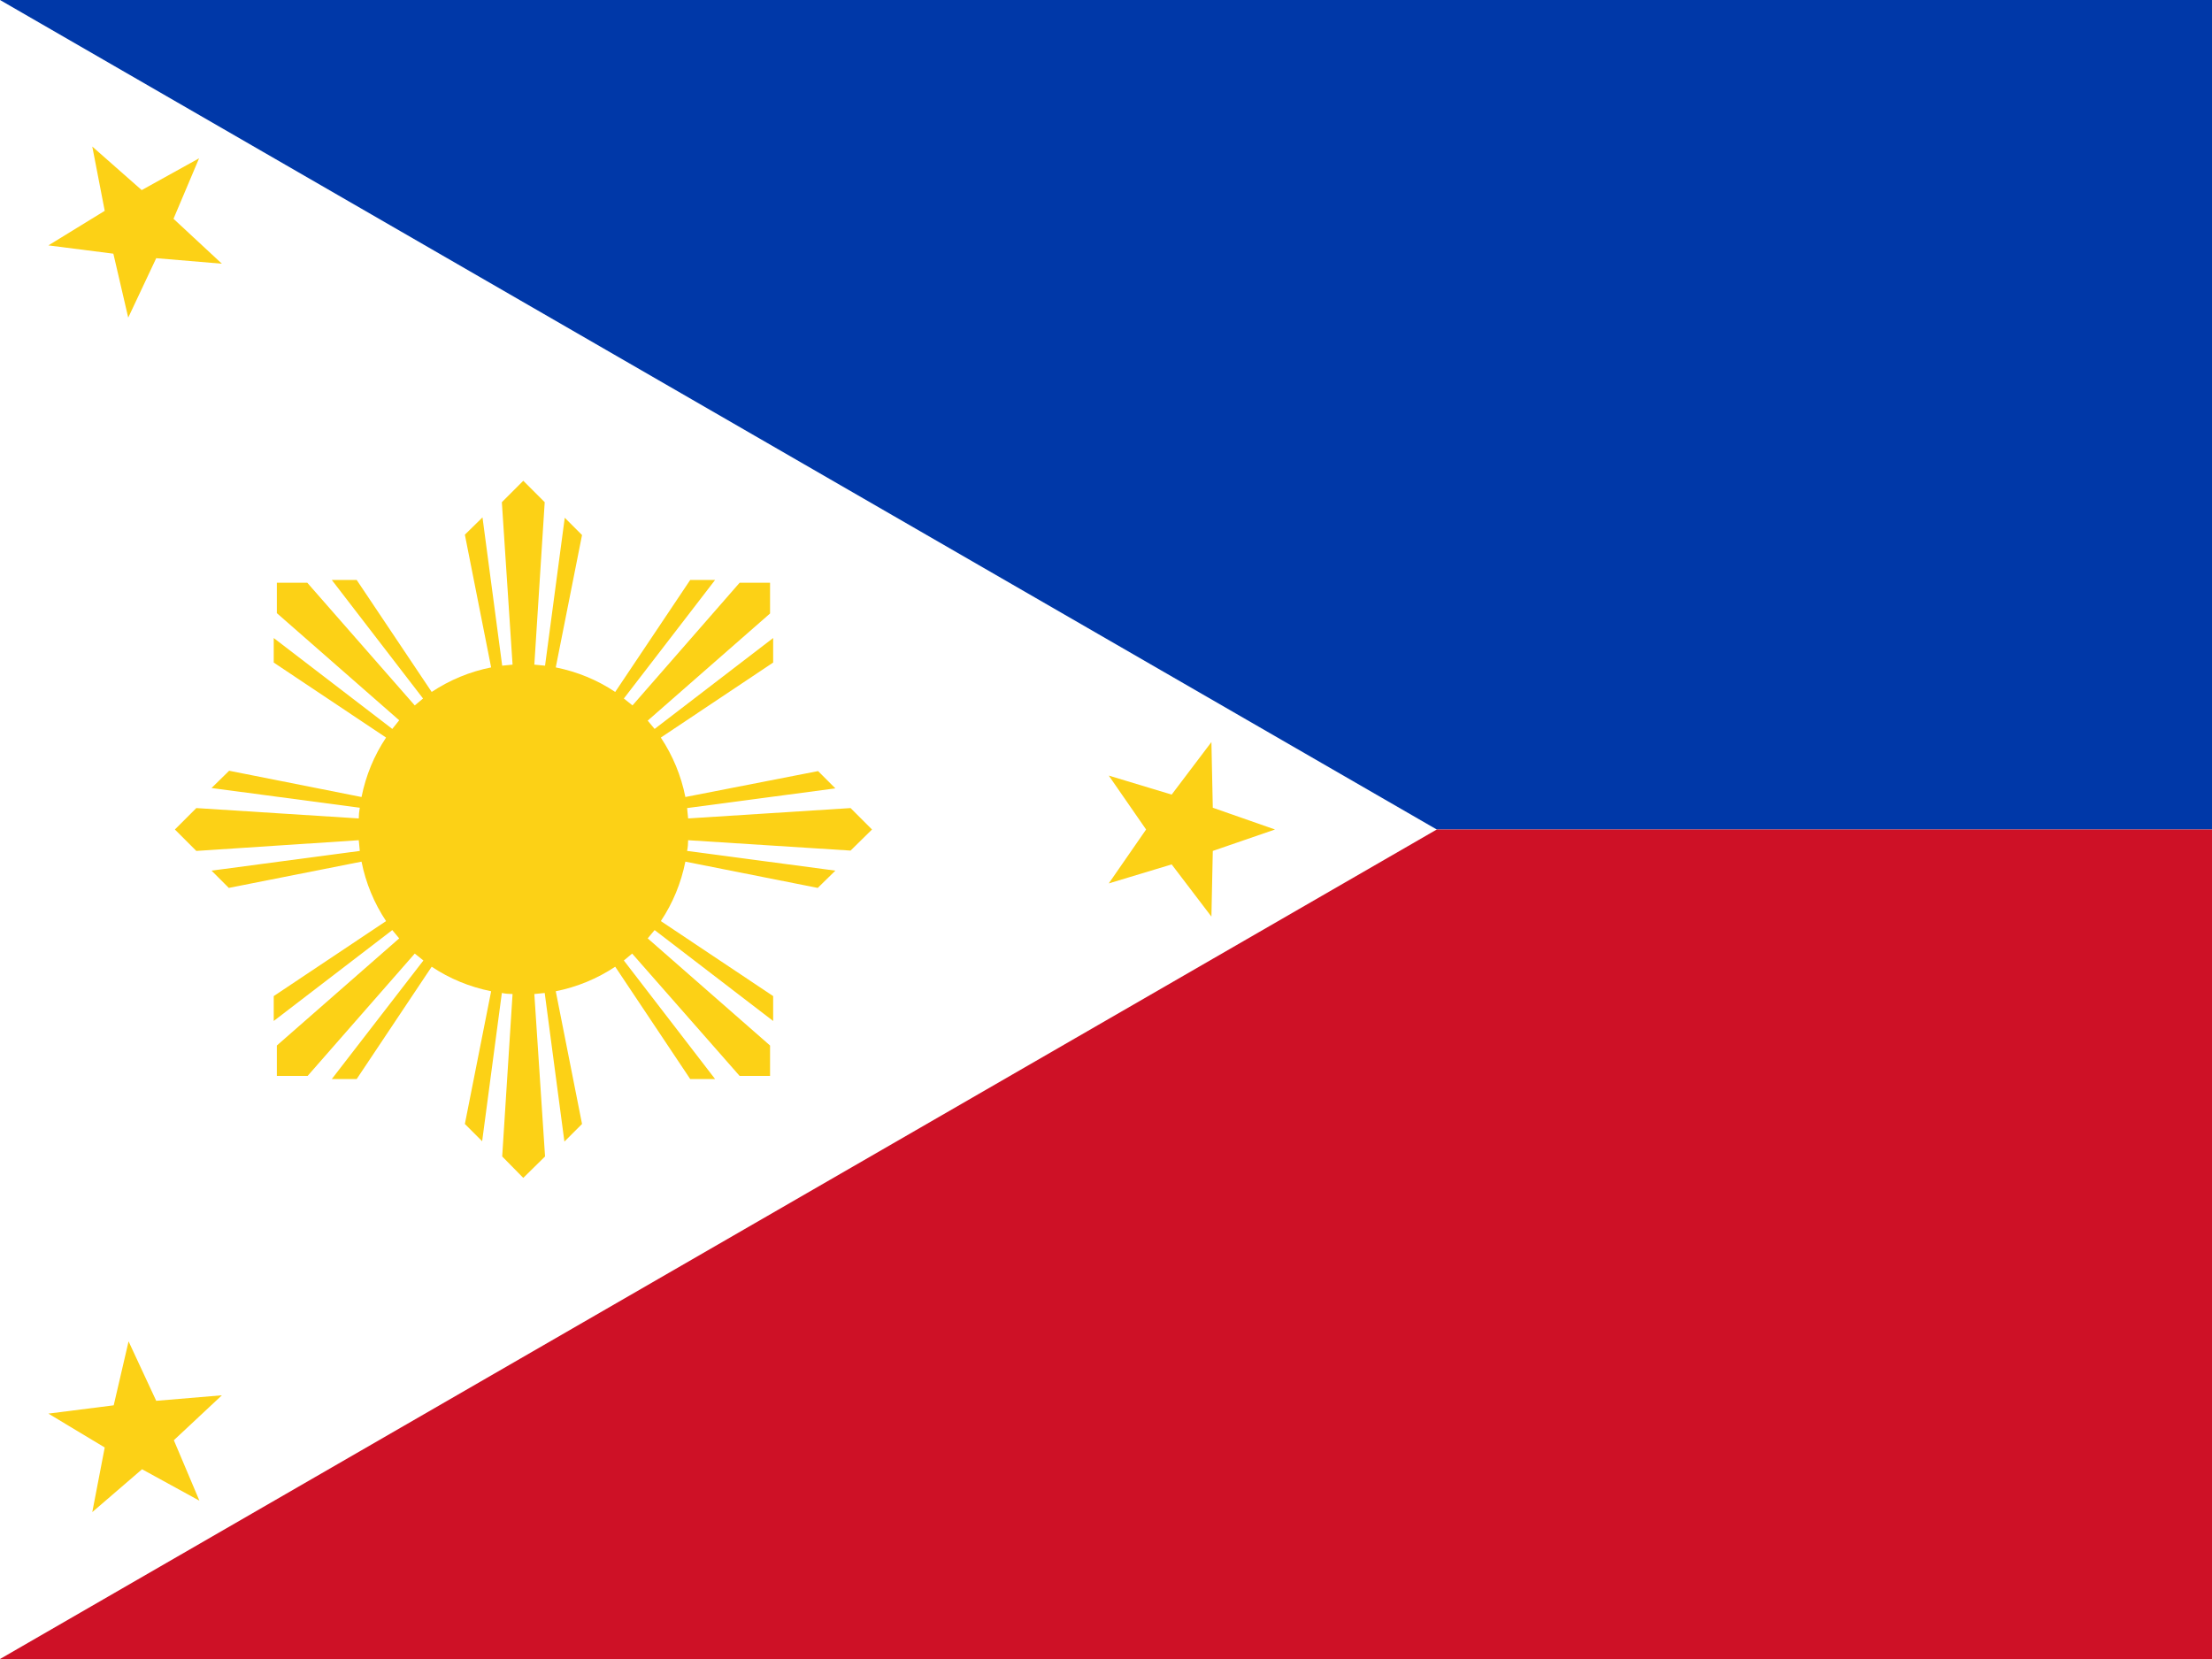
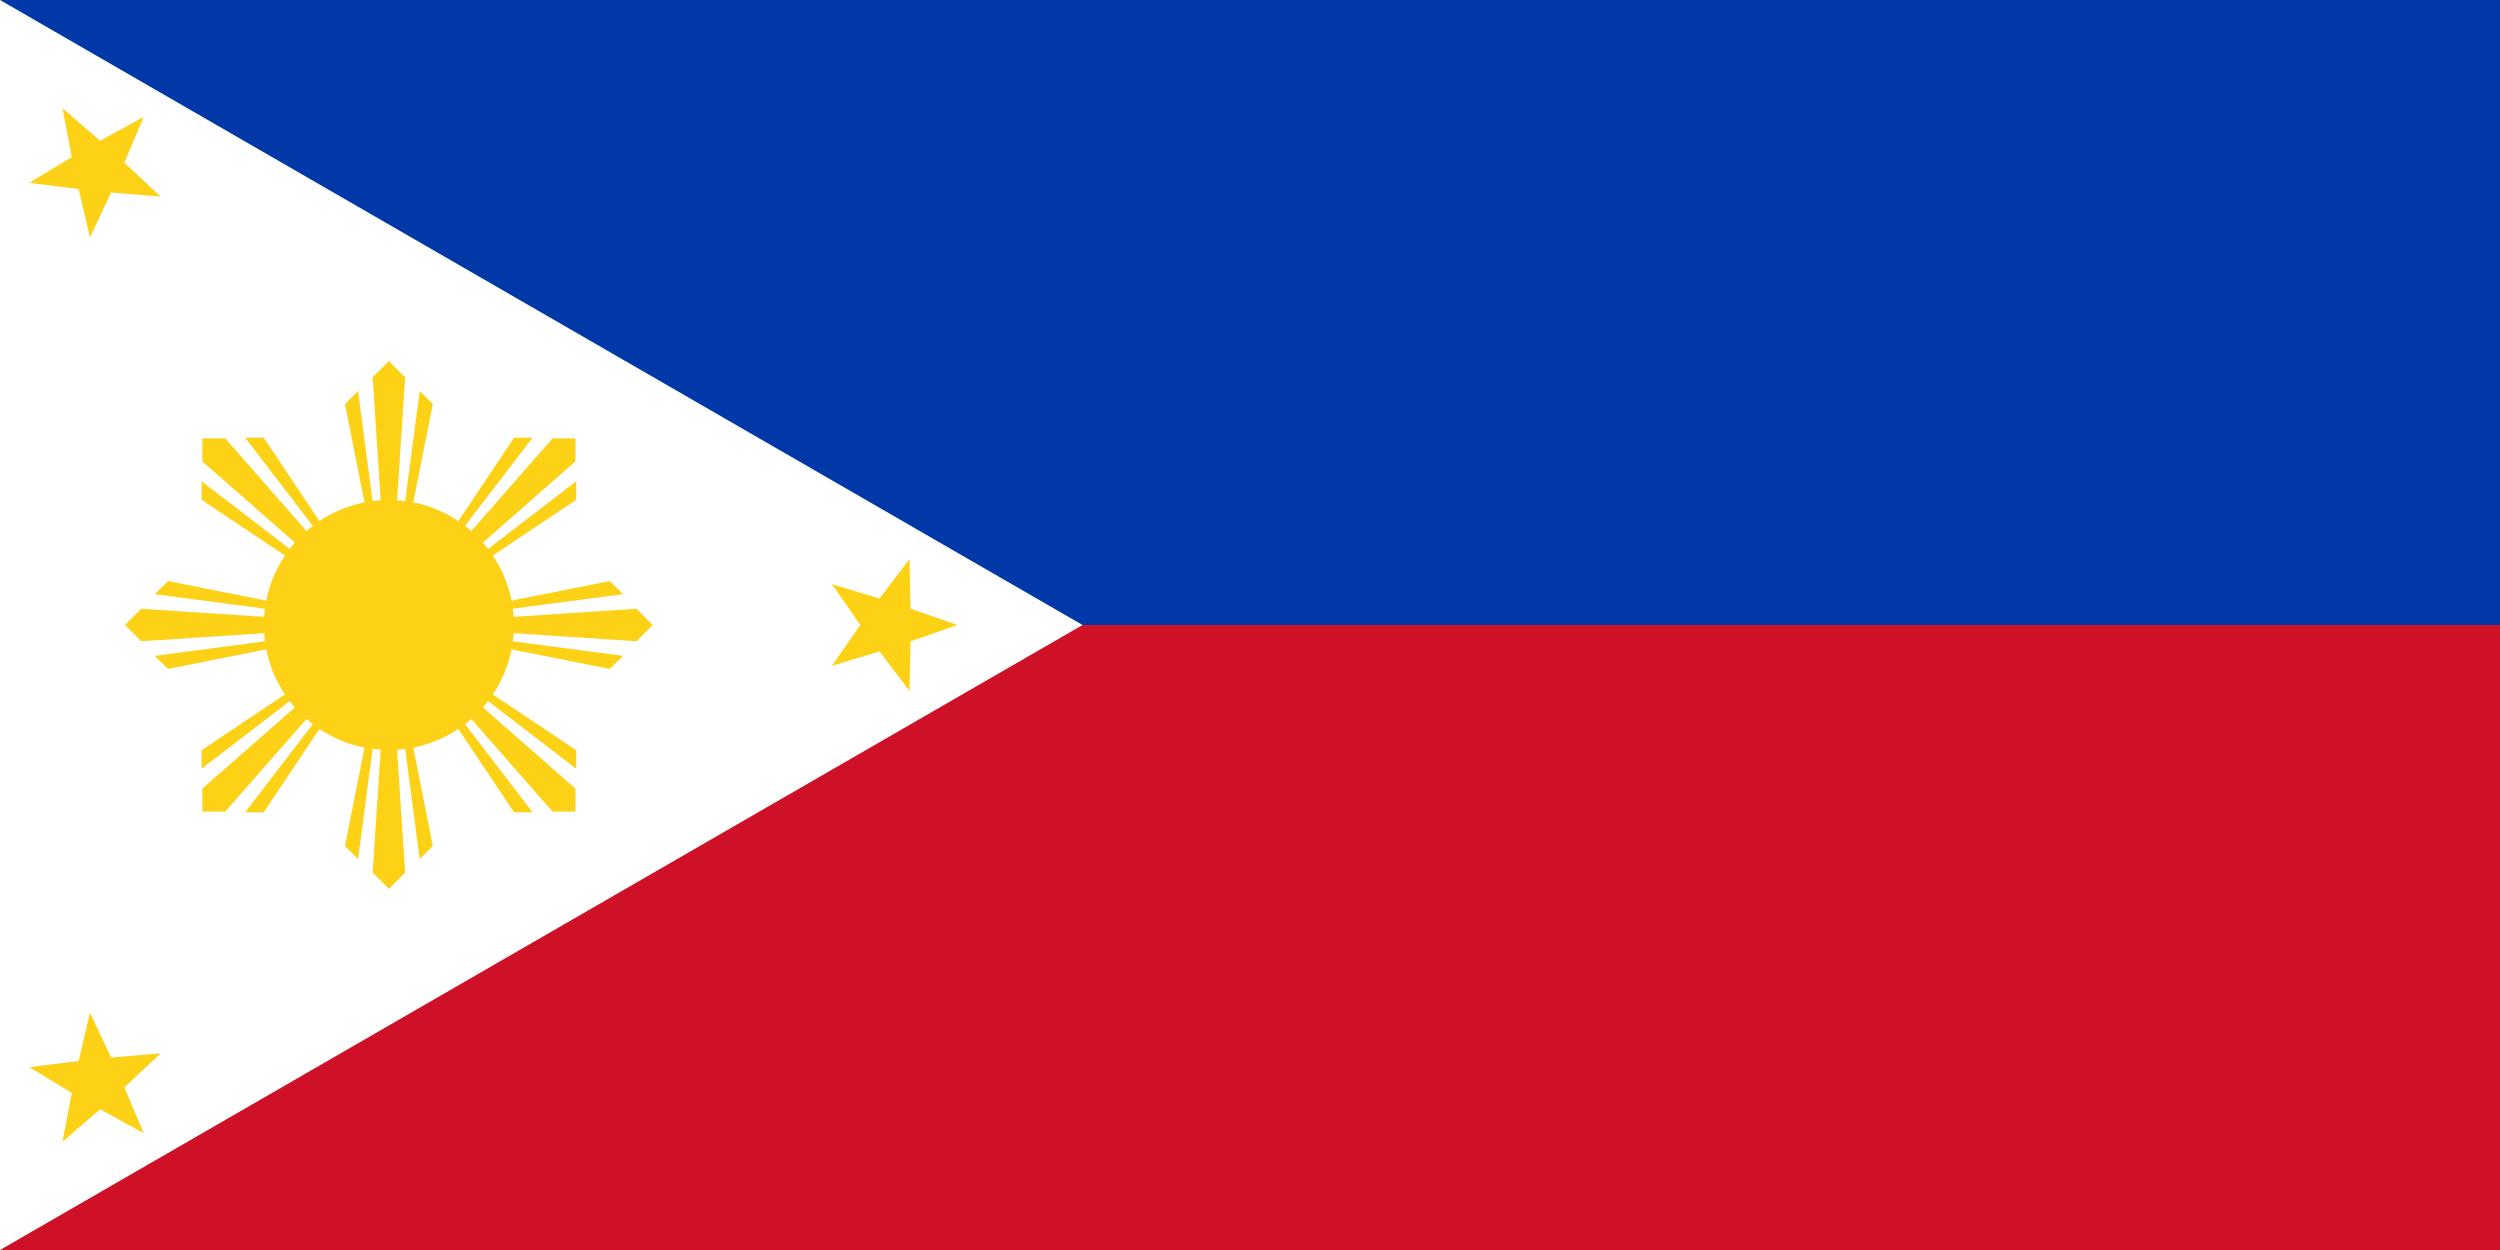
- <svg xmlns="http://www.w3.org/2000/svg" id="flag-icons-ph" viewBox="0 0 640 480">
-   <path fill="#0038a8" d="M0 0h640v240H0z" />
-   <path fill="#ce1126" d="M0 240h640v240H0z" />
-   <path fill="#fff" d="M415.7 240 0 480V0" />
-   <path fill="#fcd116" d="M26.7 42.4 41 55l16.6-9.2-7.4 17.5 14 13-19-1.6-8.1 17.2-4.3-18.5L14 71l16.3-10zm323.8 172.3.4 19 18 6.3-18 6.2-.4 19-11.5-15.1-18.2 5.5 10.8-15.6-10.8-15.6 18.2 5.5zM37.2 388.1l8 17.2 19-1.6-13.9 13 7.4 17.5-16.6-9.1-14.4 12.4 3.6-18.7L14 409l18.9-2.4zm114.2-249-6.2 6.2 3.1 47-3 .3-5.7-42.9-5.1 5 7.6 38.4a48 48 0 0 0-17.2 7.1l-21.7-32.4H96l26.4 34.3-2.4 2-31.1-35.5h-8.8v8.8l35.4 31-2 2.5-34.3-26.3v7.1l32.5 21.7q-5.2 7.8-7.1 17.2L66.3 223l-5.1 5 42.9 5.7q-.3 1.6-.3 3.1l-47-3-6.2 6.2 6.2 6.2 47-3.1.3 3.1-42.9 5.7 5 5 38.4-7.6a48 48 0 0 0 7.1 17.2l-32.5 21.7v7.2l34.3-26.3 2 2.4-35.4 31v8.8H89l31-35.4 2.5 2L96 312.2h7.2l21.7-32.5q7.8 5.2 17.2 7.1l-7.6 38.4 5 5 5.7-42.9q1.5.3 3.1.3l-3 47 6.1 6.2 6.3-6.2-3.1-47 3-.3 5.7 43 5.1-5.1-7.6-38.4a48 48 0 0 0 17.2-7.1l21.7 32.5h7.2l-26.4-34.3 2.4-2 31.1 35.4h8.8v-8.8l-35.4-31 2-2.4 34.3 26.3v-7.2l-32.5-21.7q5.2-7.8 7.1-17.2l38.3 7.6 5.1-5-42.9-5.7q.3-1.5.3-3.1l47 3 6.2-6.1-6.2-6.2-47 3-.3-3 42.9-5.7-5-5-38.4 7.5a48 48 0 0 0-7.1-17.2l32.5-21.7v-7.1l-34.3 26.3-2-2.4 35.4-31v-8.9H214l-31 35.5-2.5-2 26.4-34.3h-7.2L178 200.2q-7.8-5.2-17.2-7.1l7.6-38.3-5-5-5.7 42.8-3.1-.3 3-47z" />
+ <svg xmlns="http://www.w3.org/2000/svg" xmlns:xlink="http://www.w3.org/1999/xlink" width="1200" height="600" viewBox="-28 -45 180 90" fill="#fcd116">
+   <path fill="#0038a8" d="M-28-45h180V0L0 44z" />
+   <path fill="#ce1126" d="M0 0h152v45H-28z" />
+   <path fill="#fff" d="M49.942 0-28 45v-90z" />
+   <circle r="9" />
+   <g id="c">
+     <g id="b">
+       <path id="a" d="m0 0-3.164-15.909.945-.946zl-1.169-17.831L0-19l1.169 1.169zl2.219-16.855.945.946z" />
+       <use transform="scale(-1)" xlink:href="#a" />
+     </g>
+     <use transform="rotate(90)" xlink:href="#b" />
+   </g>
+   <use transform="rotate(45)" xlink:href="#c" />
+   <path id="d" d="M40.942 0 37.56 1.176l-.073 3.579-2.163-2.853-3.427 1.037L33.942 0l-2.045-2.939 3.427 1.037 2.163-2.853.073 3.579z" />
+   <use transform="rotate(120 -2.019 0)" xlink:href="#d" />
+   <use transform="rotate(240 -2.019 0)" xlink:href="#d" />
</svg>
